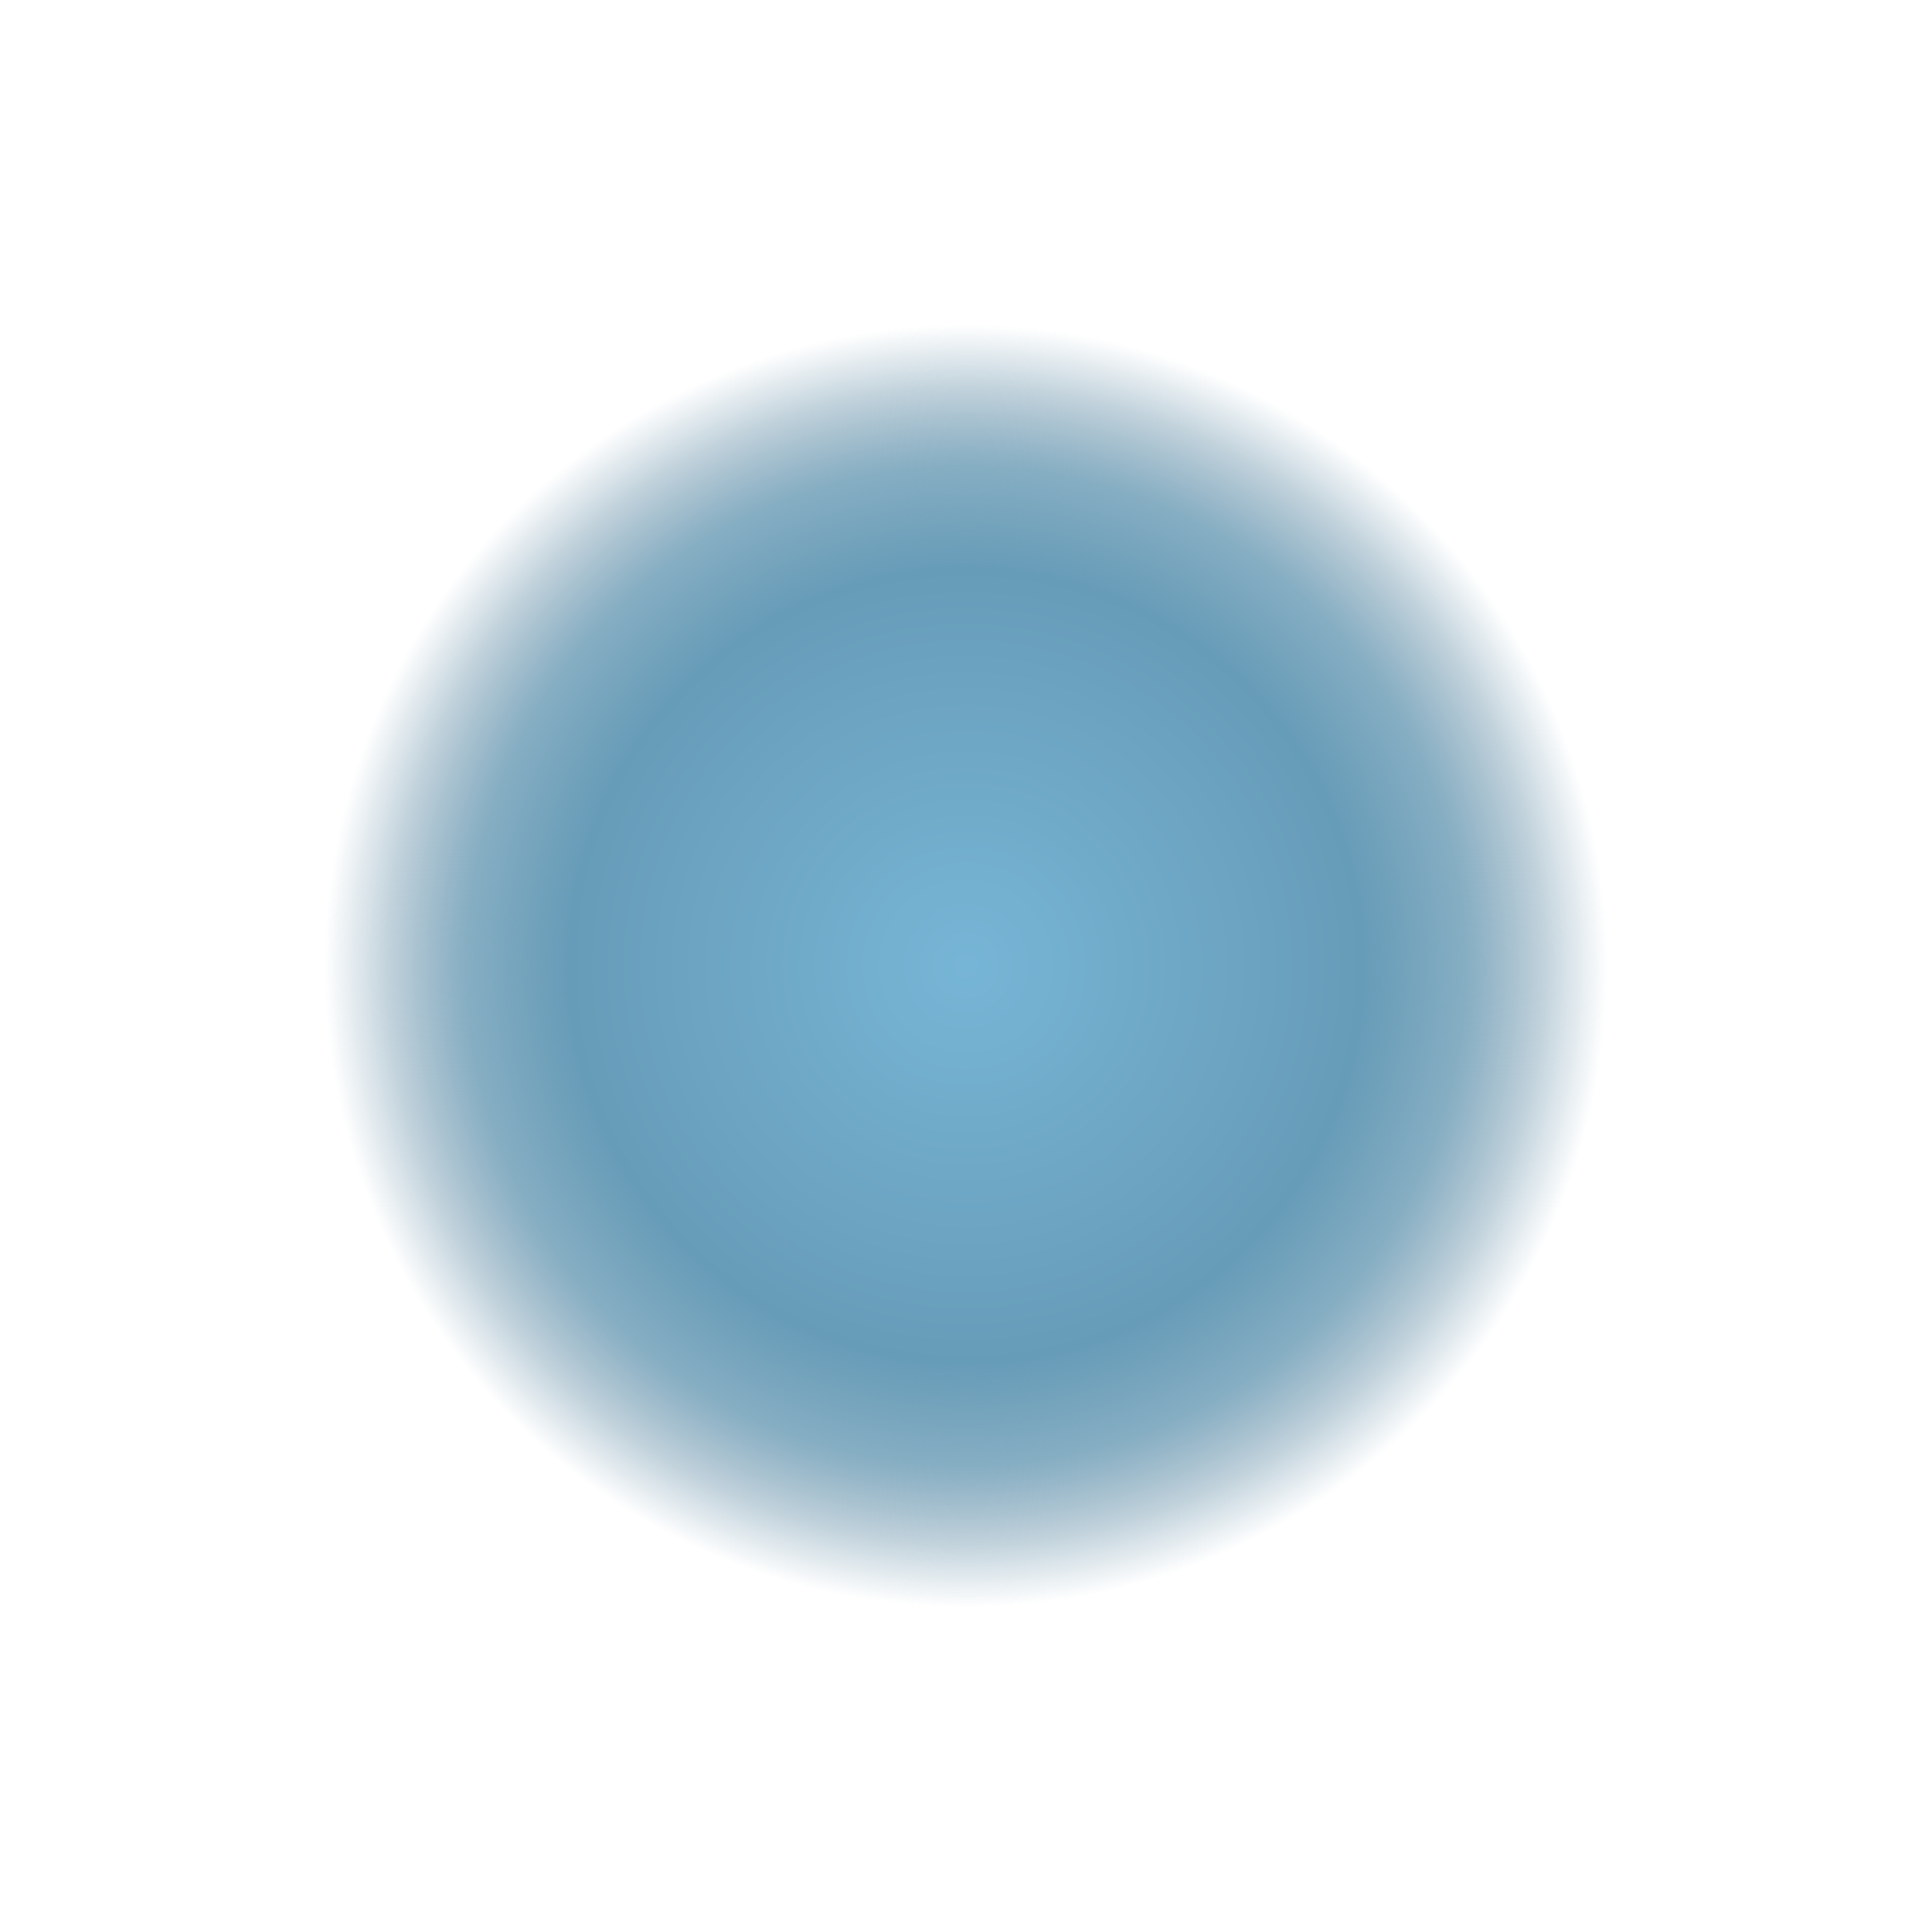
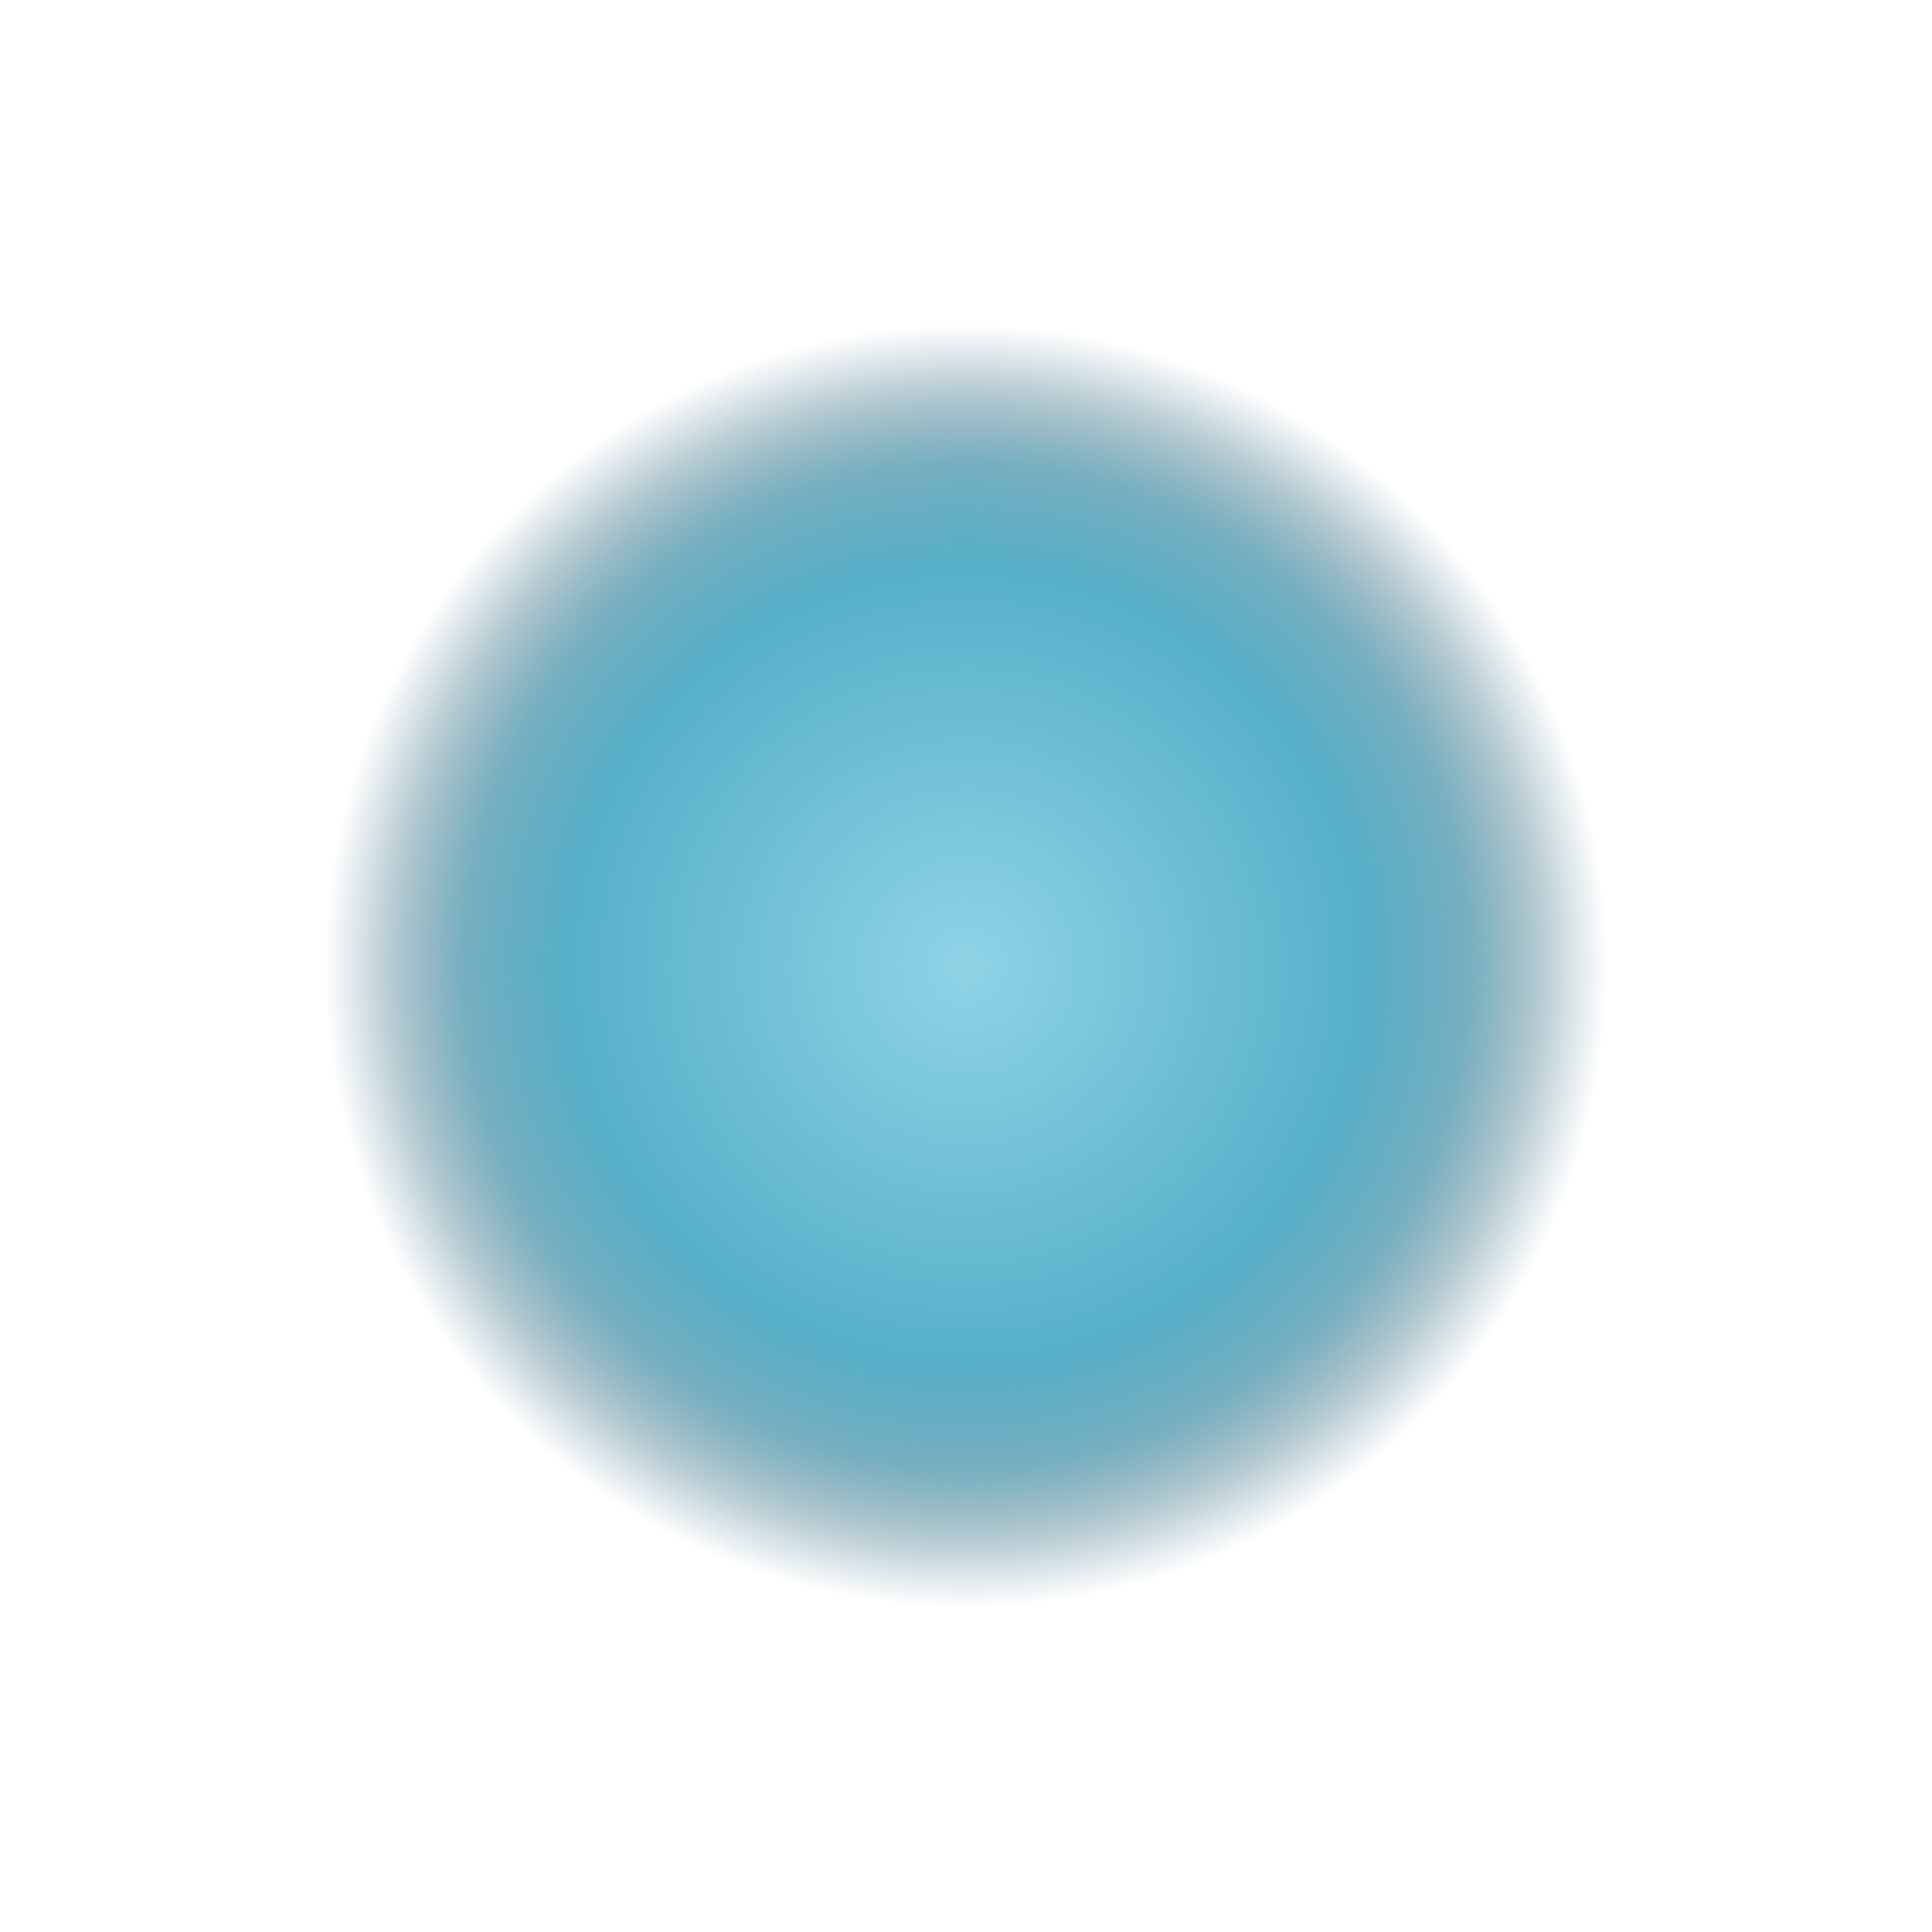
<svg xmlns="http://www.w3.org/2000/svg" width="1024" height="1024" viewBox="0 0 1024 1024">
  <defs>
    <radialGradient id="glow" gradientUnits="userSpaceOnUse" cx="512" cy="512" r="340">
-       <stop offset="0" stop-color="#77B5D6" stop-opacity="1" />
-       <stop offset="0.62" stop-color="#679CB8" stop-opacity="1" />
-       <stop offset="0.78" stop-color="#5E93AF" stop-opacity="0.75" />
-       <stop offset="0.9" stop-color="#4E7E9A" stop-opacity="0.35" />
-       <stop offset="1" stop-color="#4E7E9A" stop-opacity="0" />
+       <stop offset="0" stop-color="#8FD3E6" stop-opacity="1" />
+       <stop offset="0.62" stop-color="#56B0C9" stop-opacity="1" />
+       <stop offset="0.78" stop-color="#4795AC" stop-opacity="0.75" />
+       <stop offset="0.9" stop-color="#356F82" stop-opacity="0.35" />
+       <stop offset="1" stop-color="#356F82" stop-opacity="0" />
    </radialGradient>
  </defs>
  <circle cx="512" cy="512" r="340" fill="url(#glow)" />
</svg>
